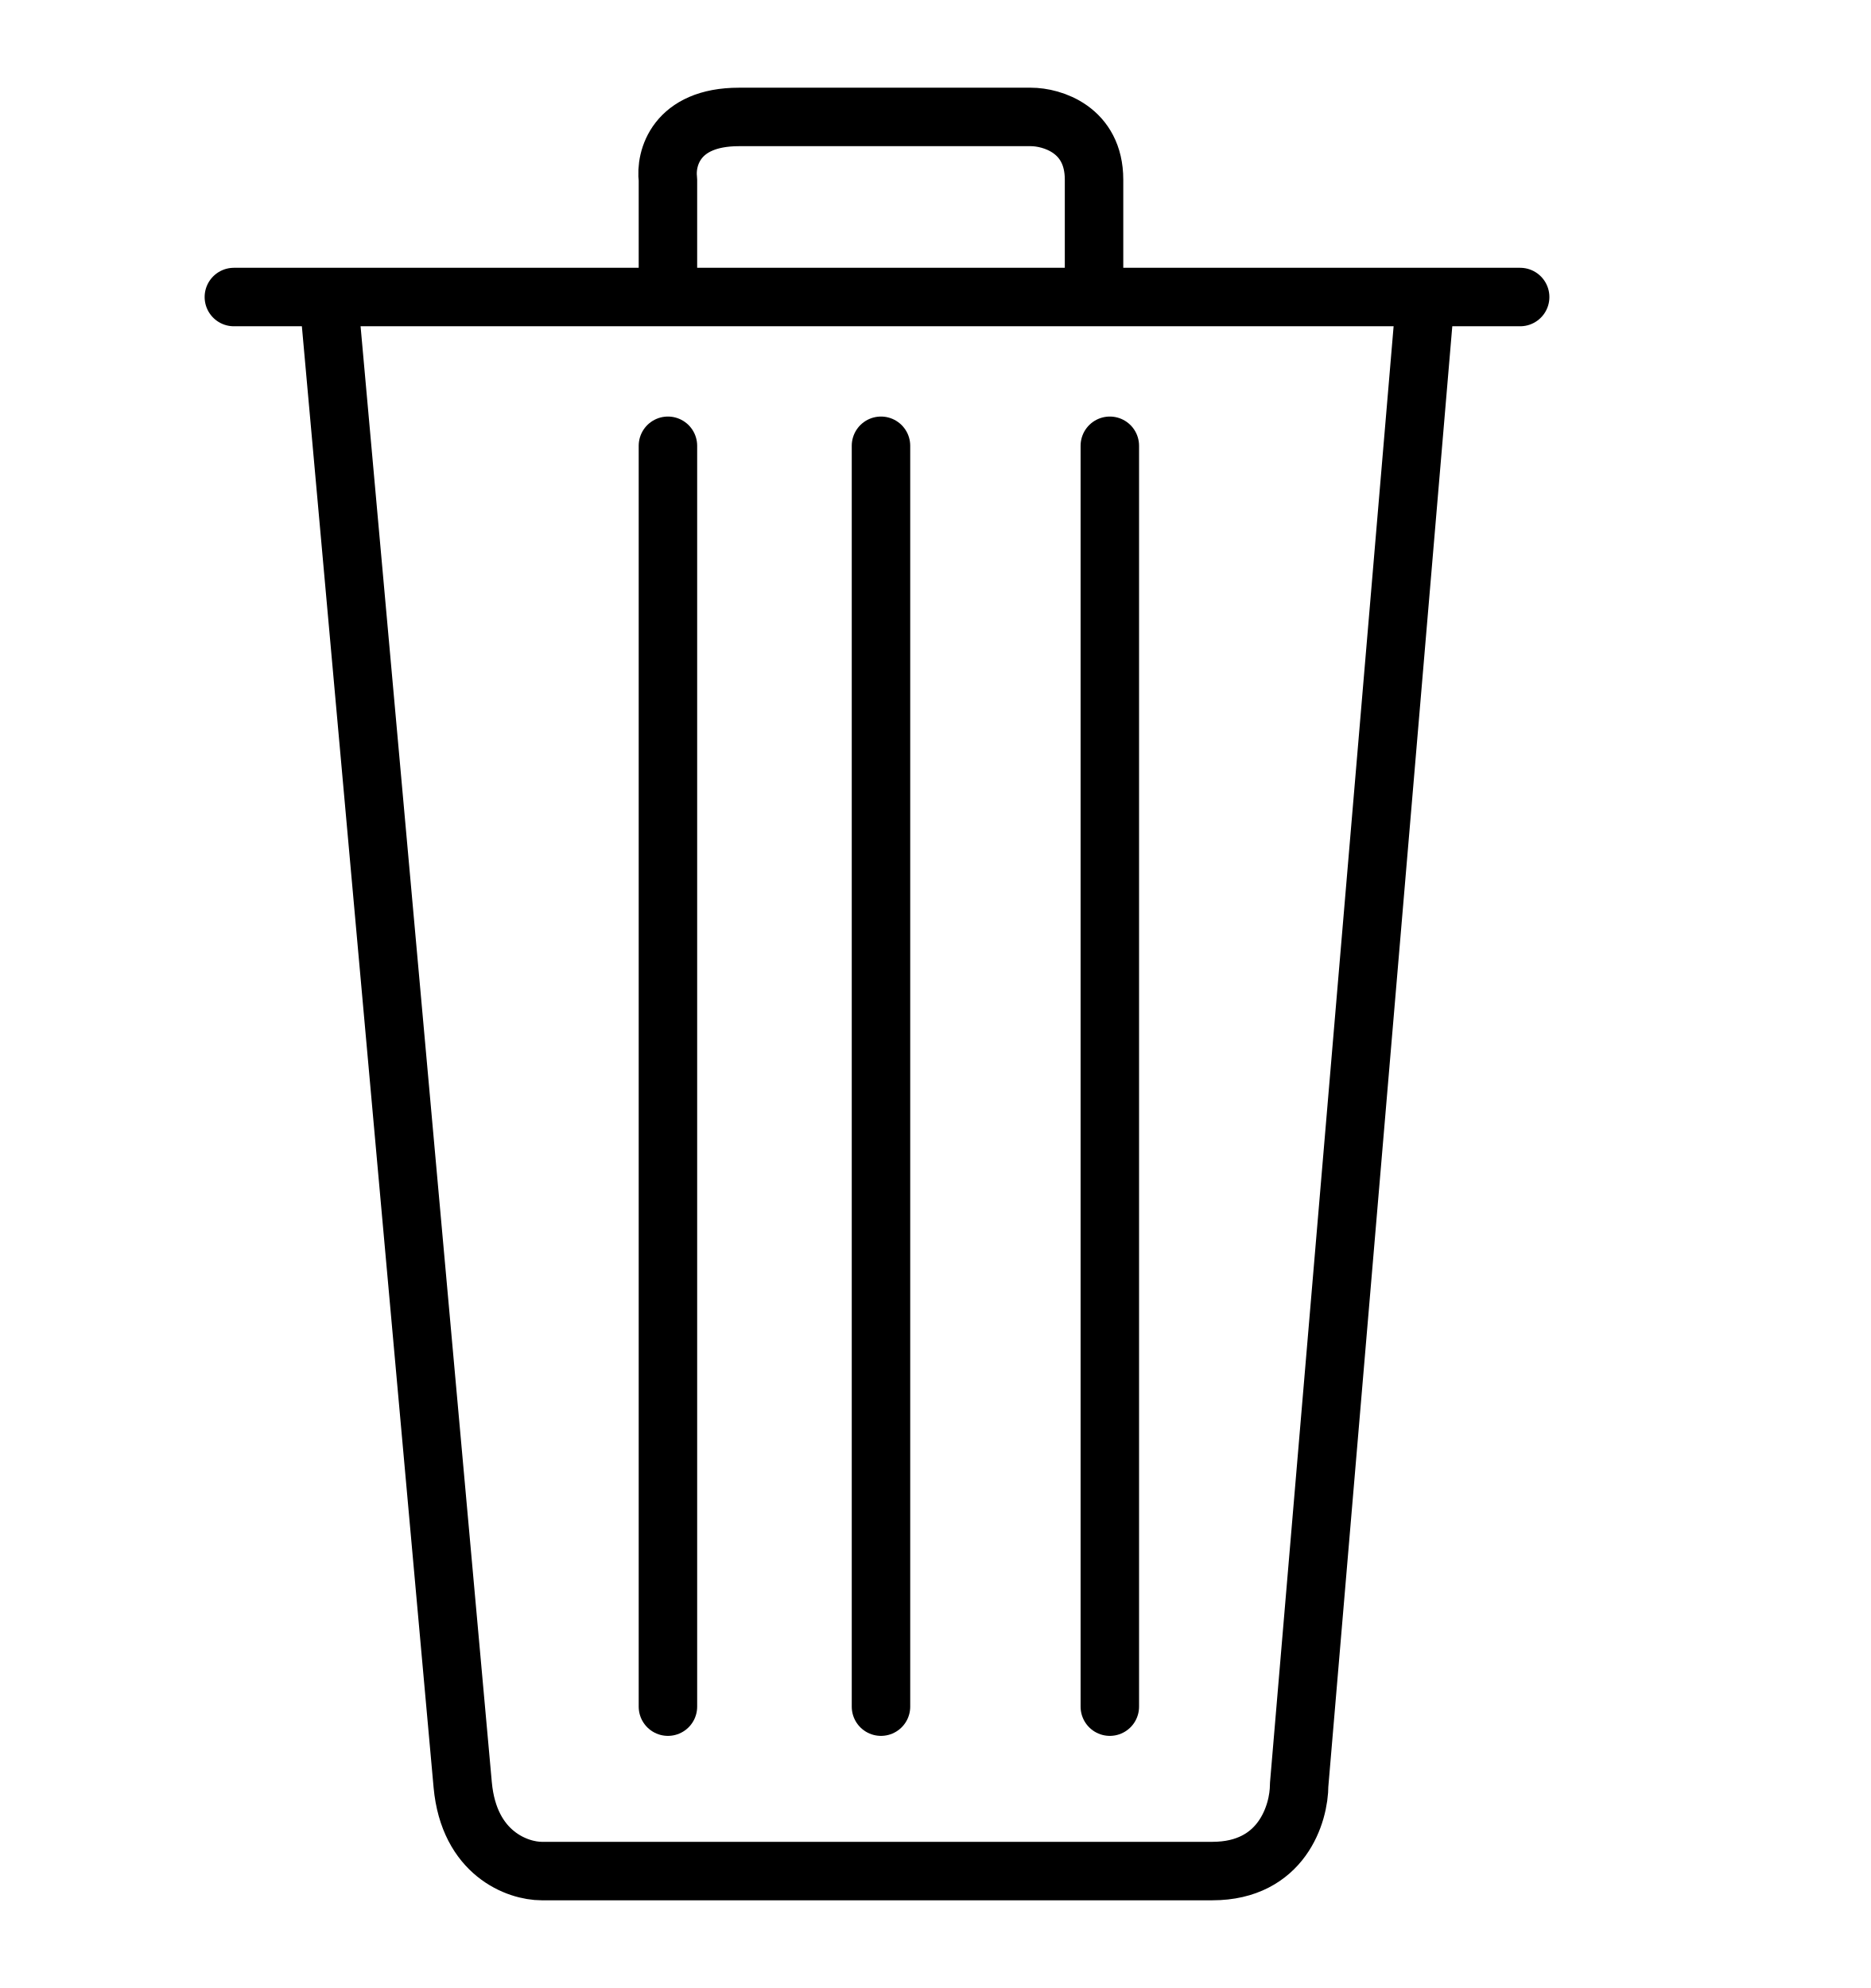
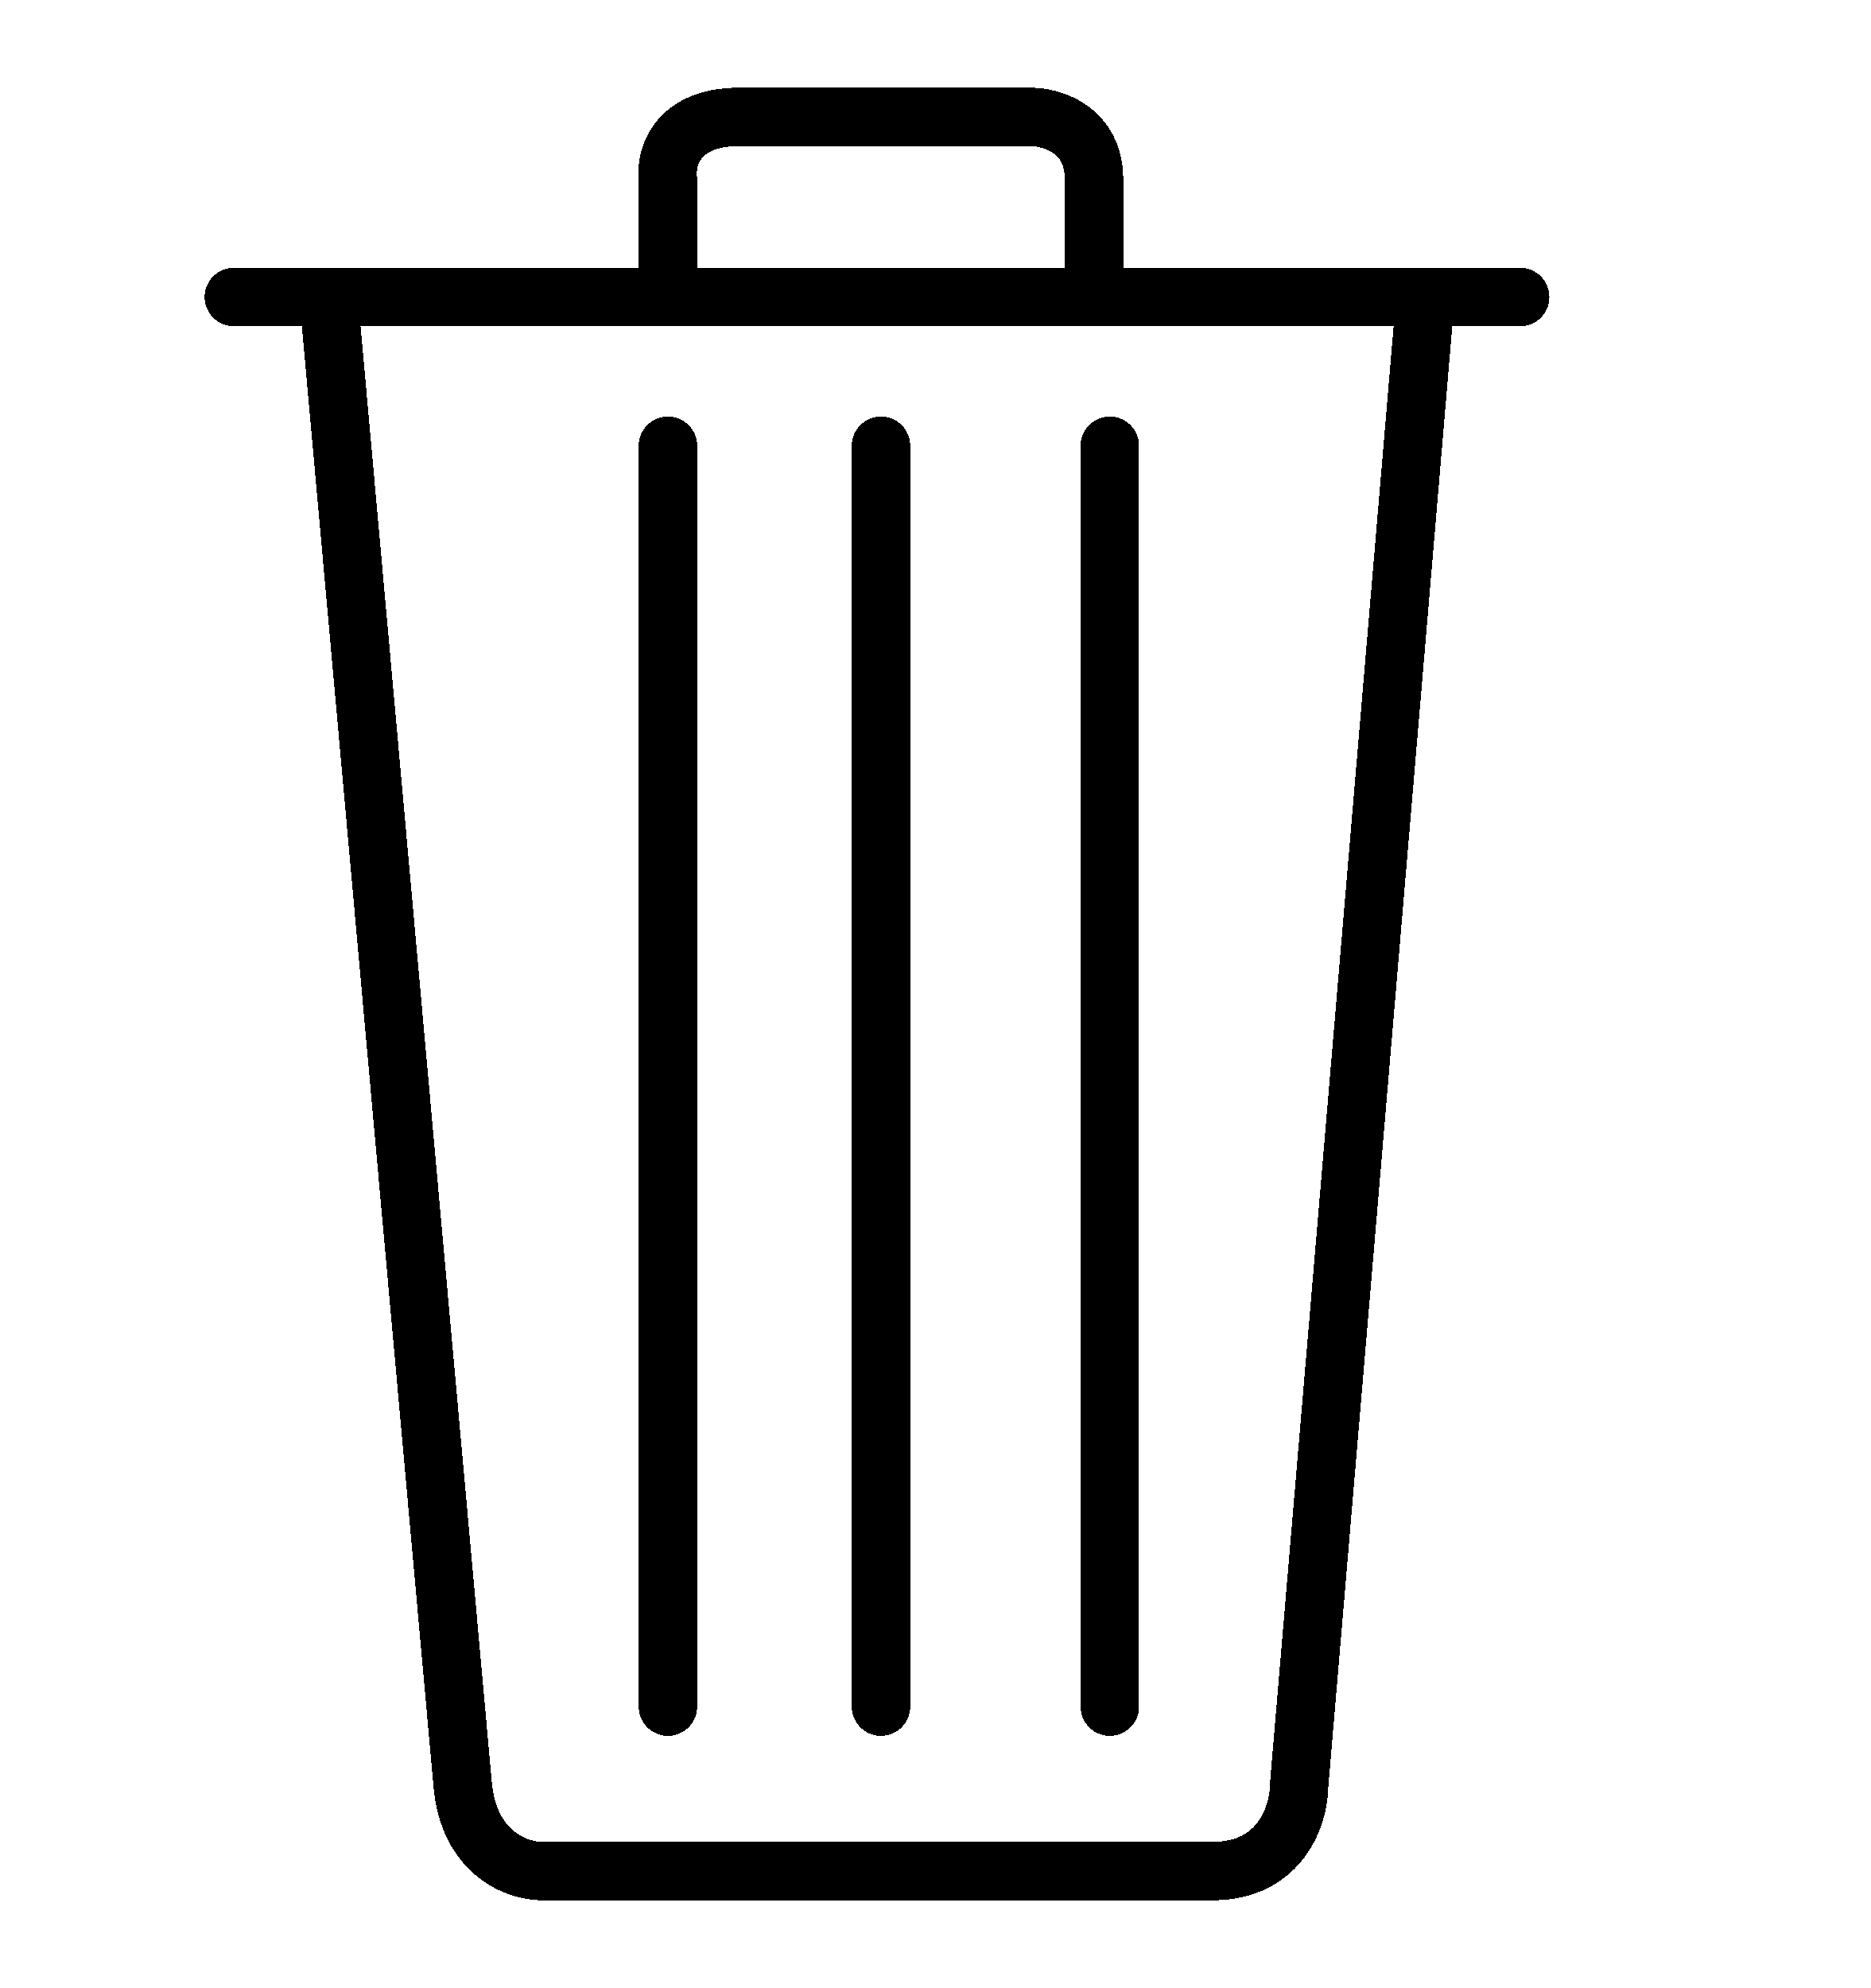
<svg xmlns="http://www.w3.org/2000/svg" width="16" height="17" viewBox="0 0 16 17" fill="none">
-   <path d="M2 2.54H2.81M13 2.54H12.19M12.19 2.54L11.11 15.263C11.11 15.509 10.962 16 10.368 16C9.774 16 6.297 16 4.632 16C4.429 16 4.011 15.853 3.957 15.263C3.903 14.674 3.17 6.536 2.81 2.54M12.19 2.54H9.356M2.81 2.54H5.712M5.712 3.812V14.594M7.534 3.812V14.594M9.491 3.812V14.594M5.712 2.54V1.536C5.689 1.357 5.779 1 6.319 1C6.859 1 8.209 1 8.816 1C8.996 1 9.356 1.107 9.356 1.536C9.356 1.964 9.356 2.384 9.356 2.54M5.712 2.54H9.356" stroke="currentColor" stroke-width="0.5" stroke-linecap="round" stroke-linejoin="round" />
+   <path d="M2 2.54H2.81M13 2.54H12.19M12.19 2.54L11.11 15.263C11.11 15.509 10.962 16 10.368 16C9.774 16 6.297 16 4.632 16C4.429 16 4.011 15.853 3.957 15.263C3.903 14.674 3.17 6.536 2.81 2.54M12.19 2.54H9.356M2.81 2.54H5.712M5.712 3.812V14.594M7.534 3.812V14.594M9.491 3.812V14.594M5.712 2.54V1.536C5.689 1.357 5.779 1 6.319 1C6.859 1 8.209 1 8.816 1C8.996 1 9.356 1.107 9.356 1.536C9.356 1.964 9.356 2.384 9.356 2.54M5.712 2.54H9.356" stroke="currentColor" stroke-width="0.5" stroke-linecap="round" stroke-linejoin="round" shape-rendering="crispEdges" />
</svg>
